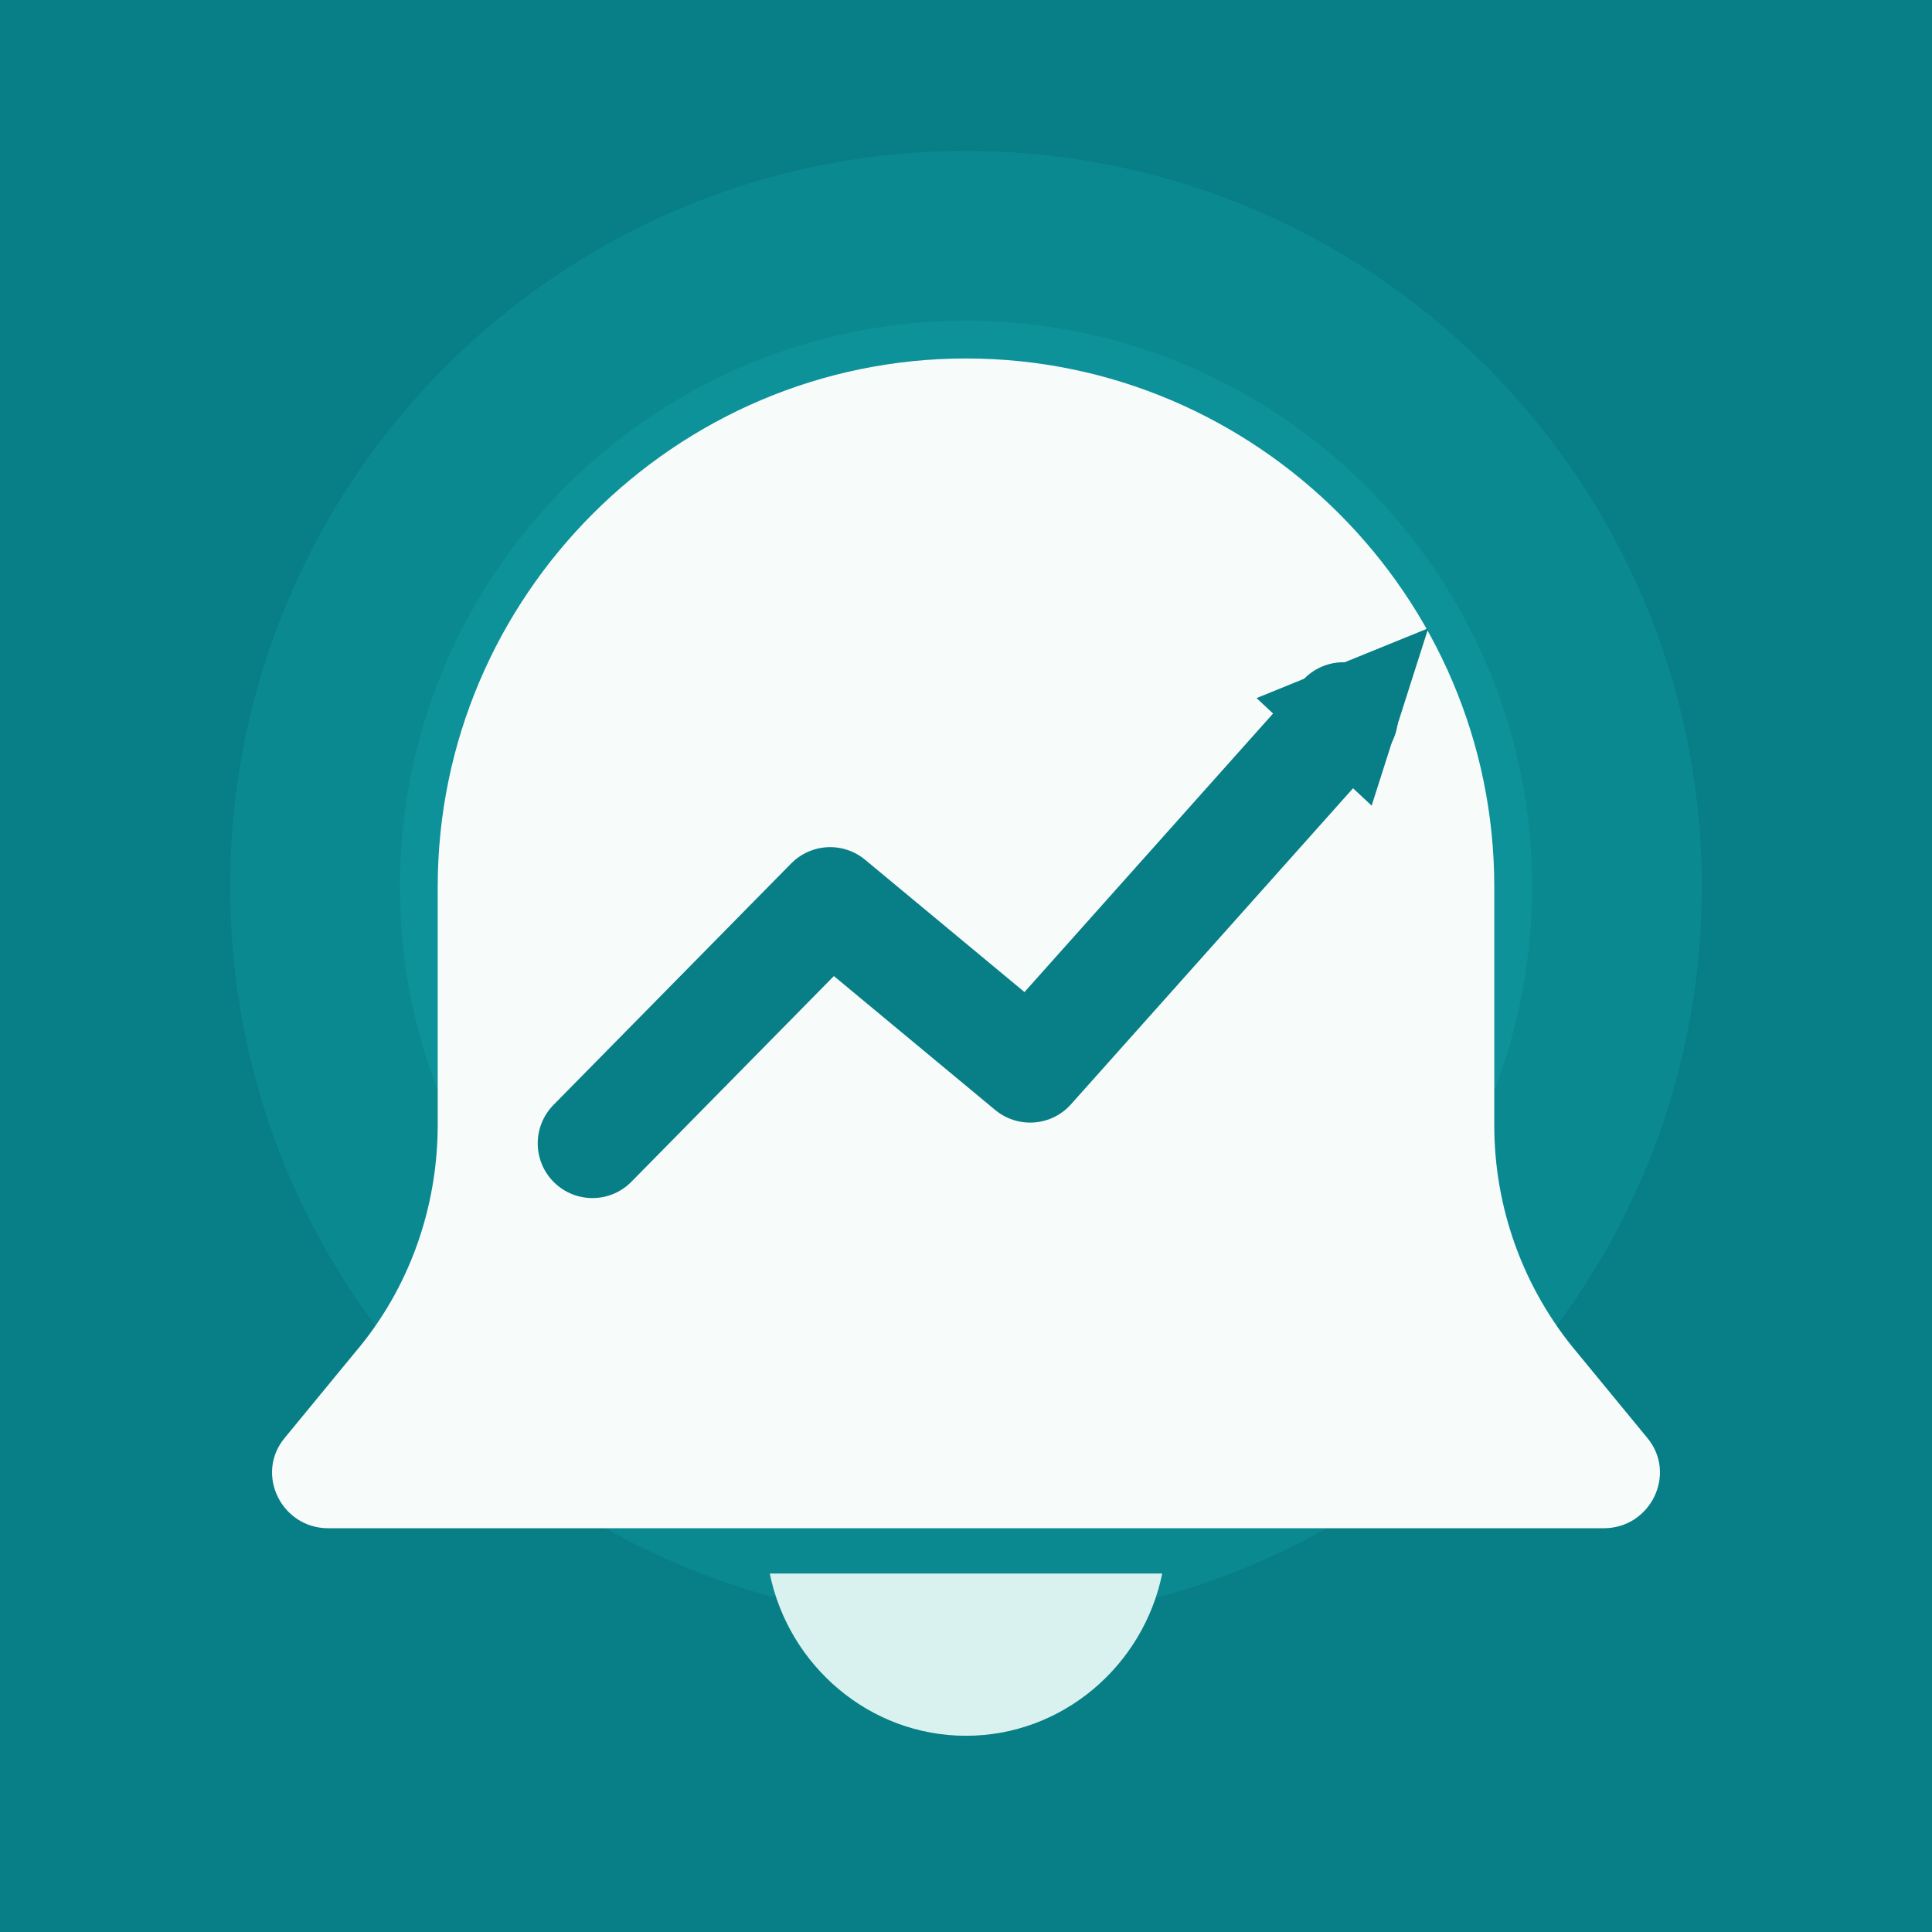
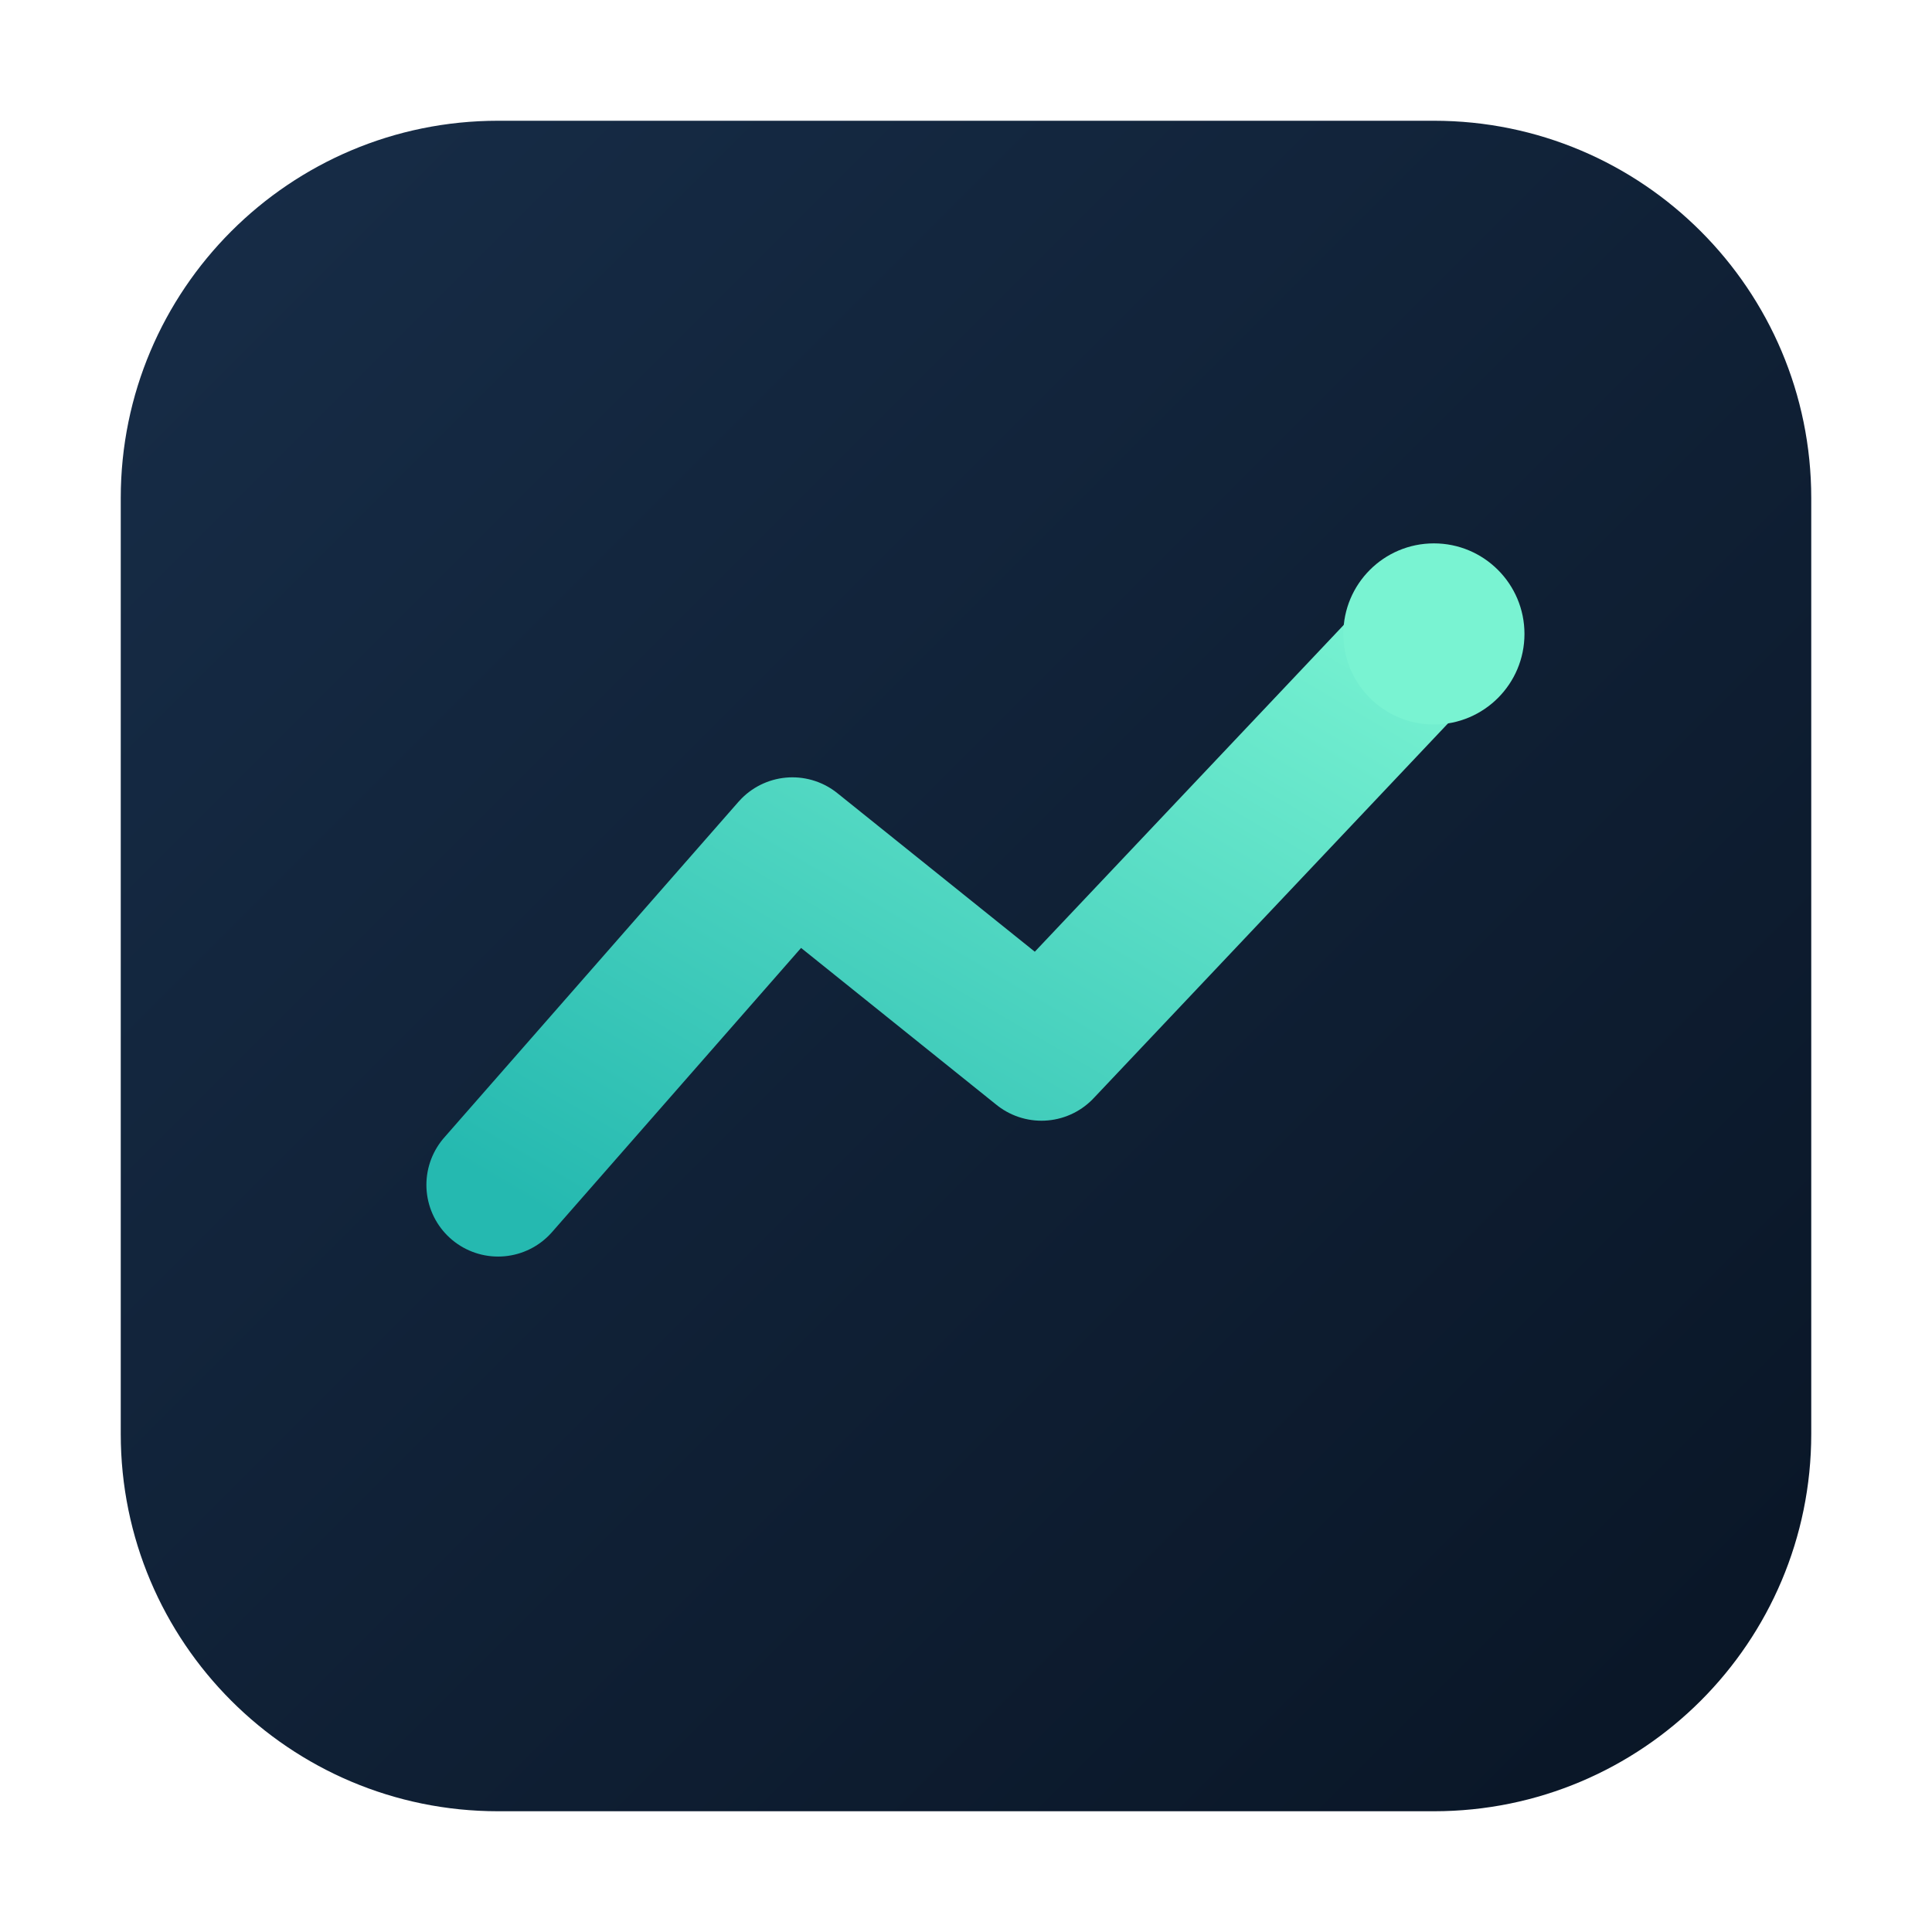
<svg xmlns="http://www.w3.org/2000/svg" width="1024" height="1024" viewBox="0 0 1024 1024">
-   <rect width="1024" height="1024" fill="#087E86" />
-   <circle cx="512" cy="470" r="390" fill="#0B8991" />
-   <circle cx="512" cy="470" r="300" fill="#0D9299" />
-   <path fill="#F7FCFB" d="M512 190c-154 0-280 126-280 280v126c0 44-15 87-44 121l-37 45c-16 19-2 48 23 48h676c25 0 39-29 23-48l-37-45a187 187 0 0 1-44-121V470c0-154-126-280-280-280Z" />
-   <path fill="#D9F2EF" d="M408 834h208c-10 49-53 86-104 86s-94-37-104-86Z" />
-   <path fill="none" stroke="#087E86" stroke-width="58" stroke-linecap="round" stroke-linejoin="round" d="m314 606 126-128 106 88 166-186" />
-   <path fill="#087E86" d="m666 370 91-37-30 94Z" />
+   <defs>
+     <linearGradient id="navy" x1="0" y1="0" x2="1" y2="1">
+       <stop stop-color="#172D48" />
+       <stop offset="1" stop-color="#091525" />
+     </linearGradient>
+     <linearGradient id="mint" x1="0" y1="1" x2="1" y2="0">
+       <stop stop-color="#25B9B0" />
+       <stop offset="1" stop-color="#79F3D2" />
+     </linearGradient>
+   </defs>
+   <rect x="64" y="64" width="896" height="896" rx="200" fill="url(#navy)" />
+   <path d="M264 628 L420 450 L552 556 L760 336" fill="none" stroke="url(#mint)" stroke-width="76" stroke-linecap="round" stroke-linejoin="round" />
+   <circle cx="760" cy="336" r="48" fill="#79F3D2" />
</svg>
